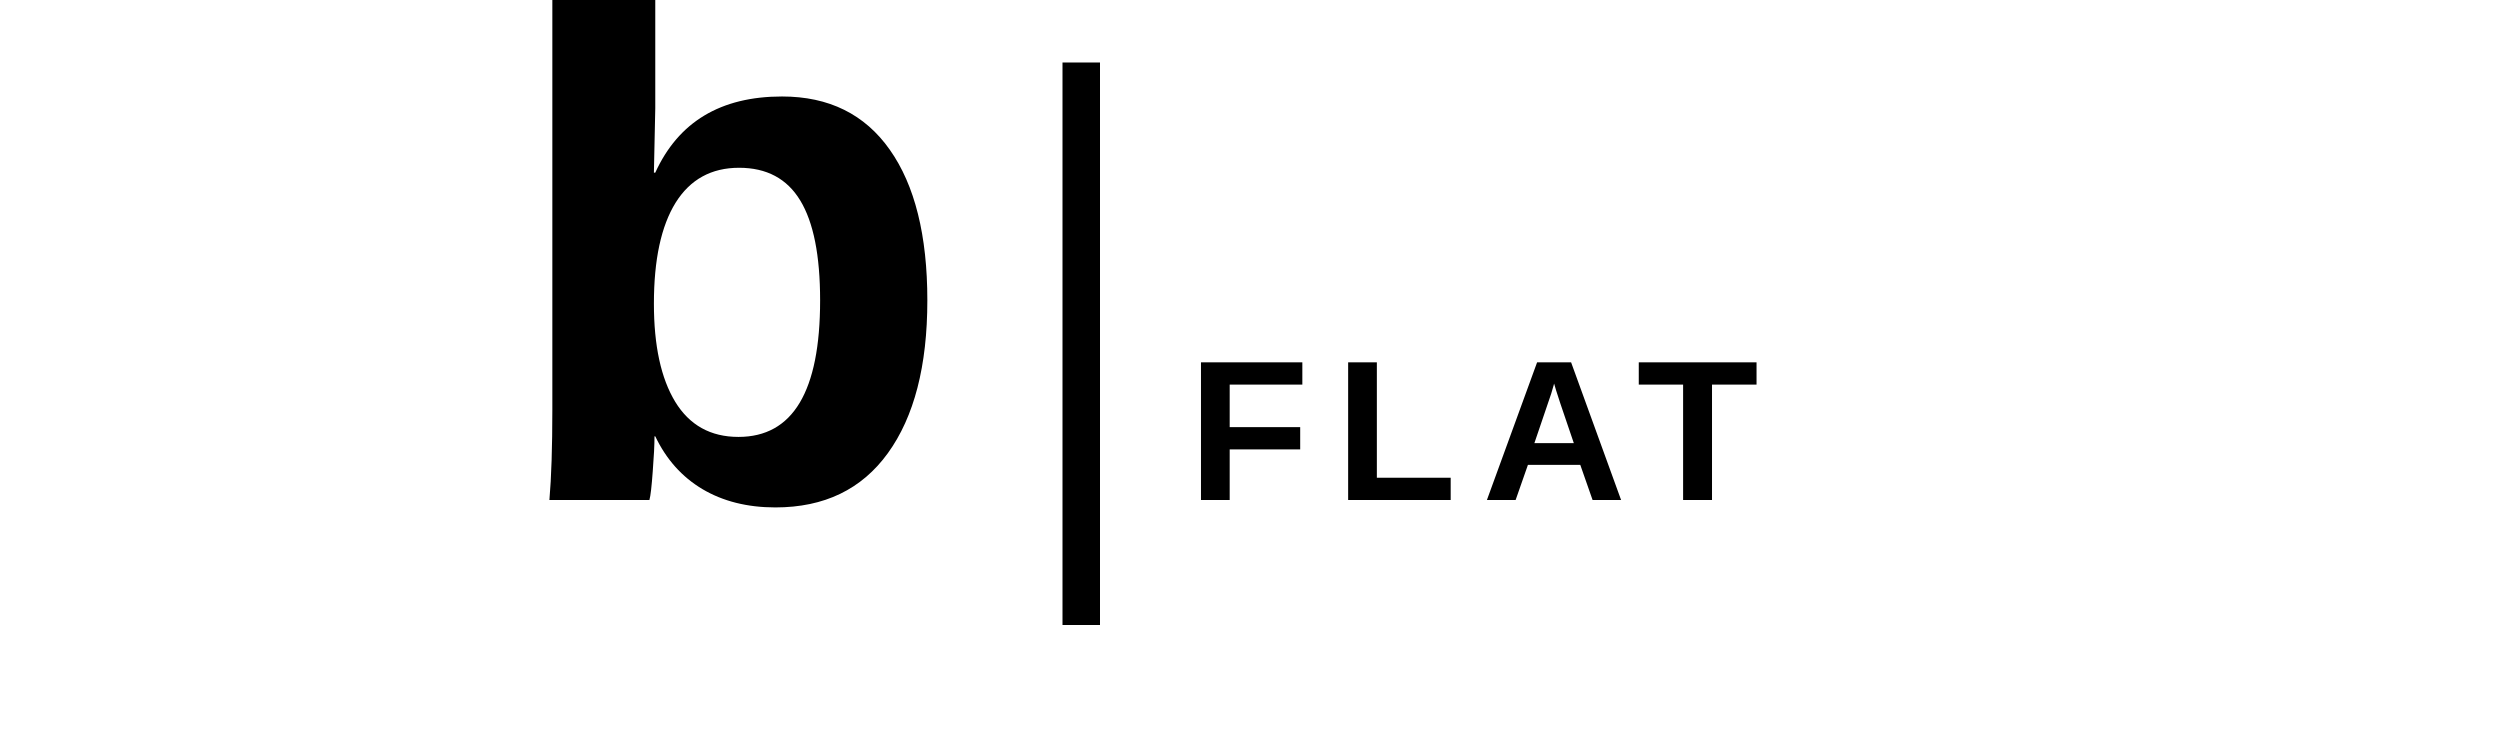
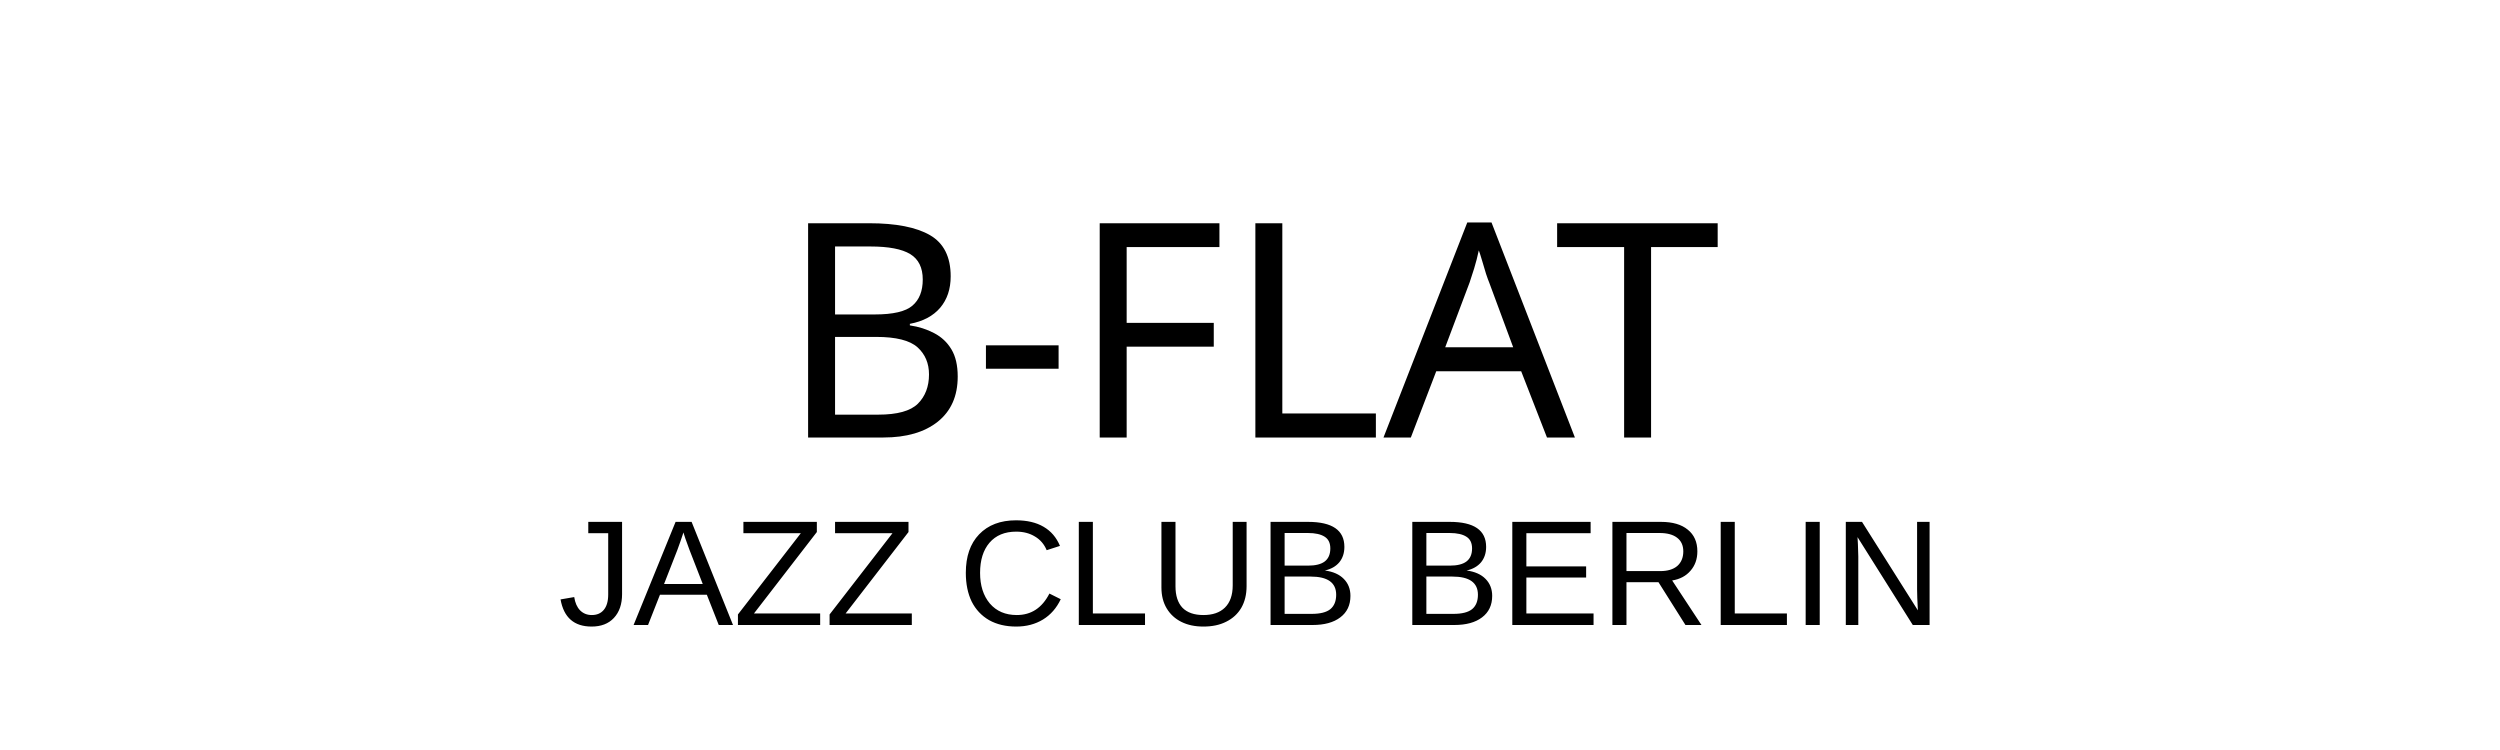
<svg xmlns="http://www.w3.org/2000/svg" width="200" height="60" viewBox="0 0 200 60" fill="none">
-   <g transform="translate(40, 5)">
-     <text x="0" y="35" font-family="Arial" font-weight="900" font-size="60" fill="currentColor" style="letter-spacing: -2px">b</text>
-     <rect x="45" y="0" width="3" height="45" fill="currentColor" />
-     <text x="55" y="35" font-family="Arial" font-weight="900" font-size="16" fill="currentColor" style="letter-spacing: 2px">FLAT</text>
-   </g>
+   <text x="100" y="35" font-family="Arial Black" font-size="24" fill="currentColor" text-anchor="middle">B-FLAT</text>
+   <text x="100" y="50" font-family="Arial" font-size="12" fill="currentColor" text-anchor="middle">JAZZ CLUB BERLIN</text>
</svg>
